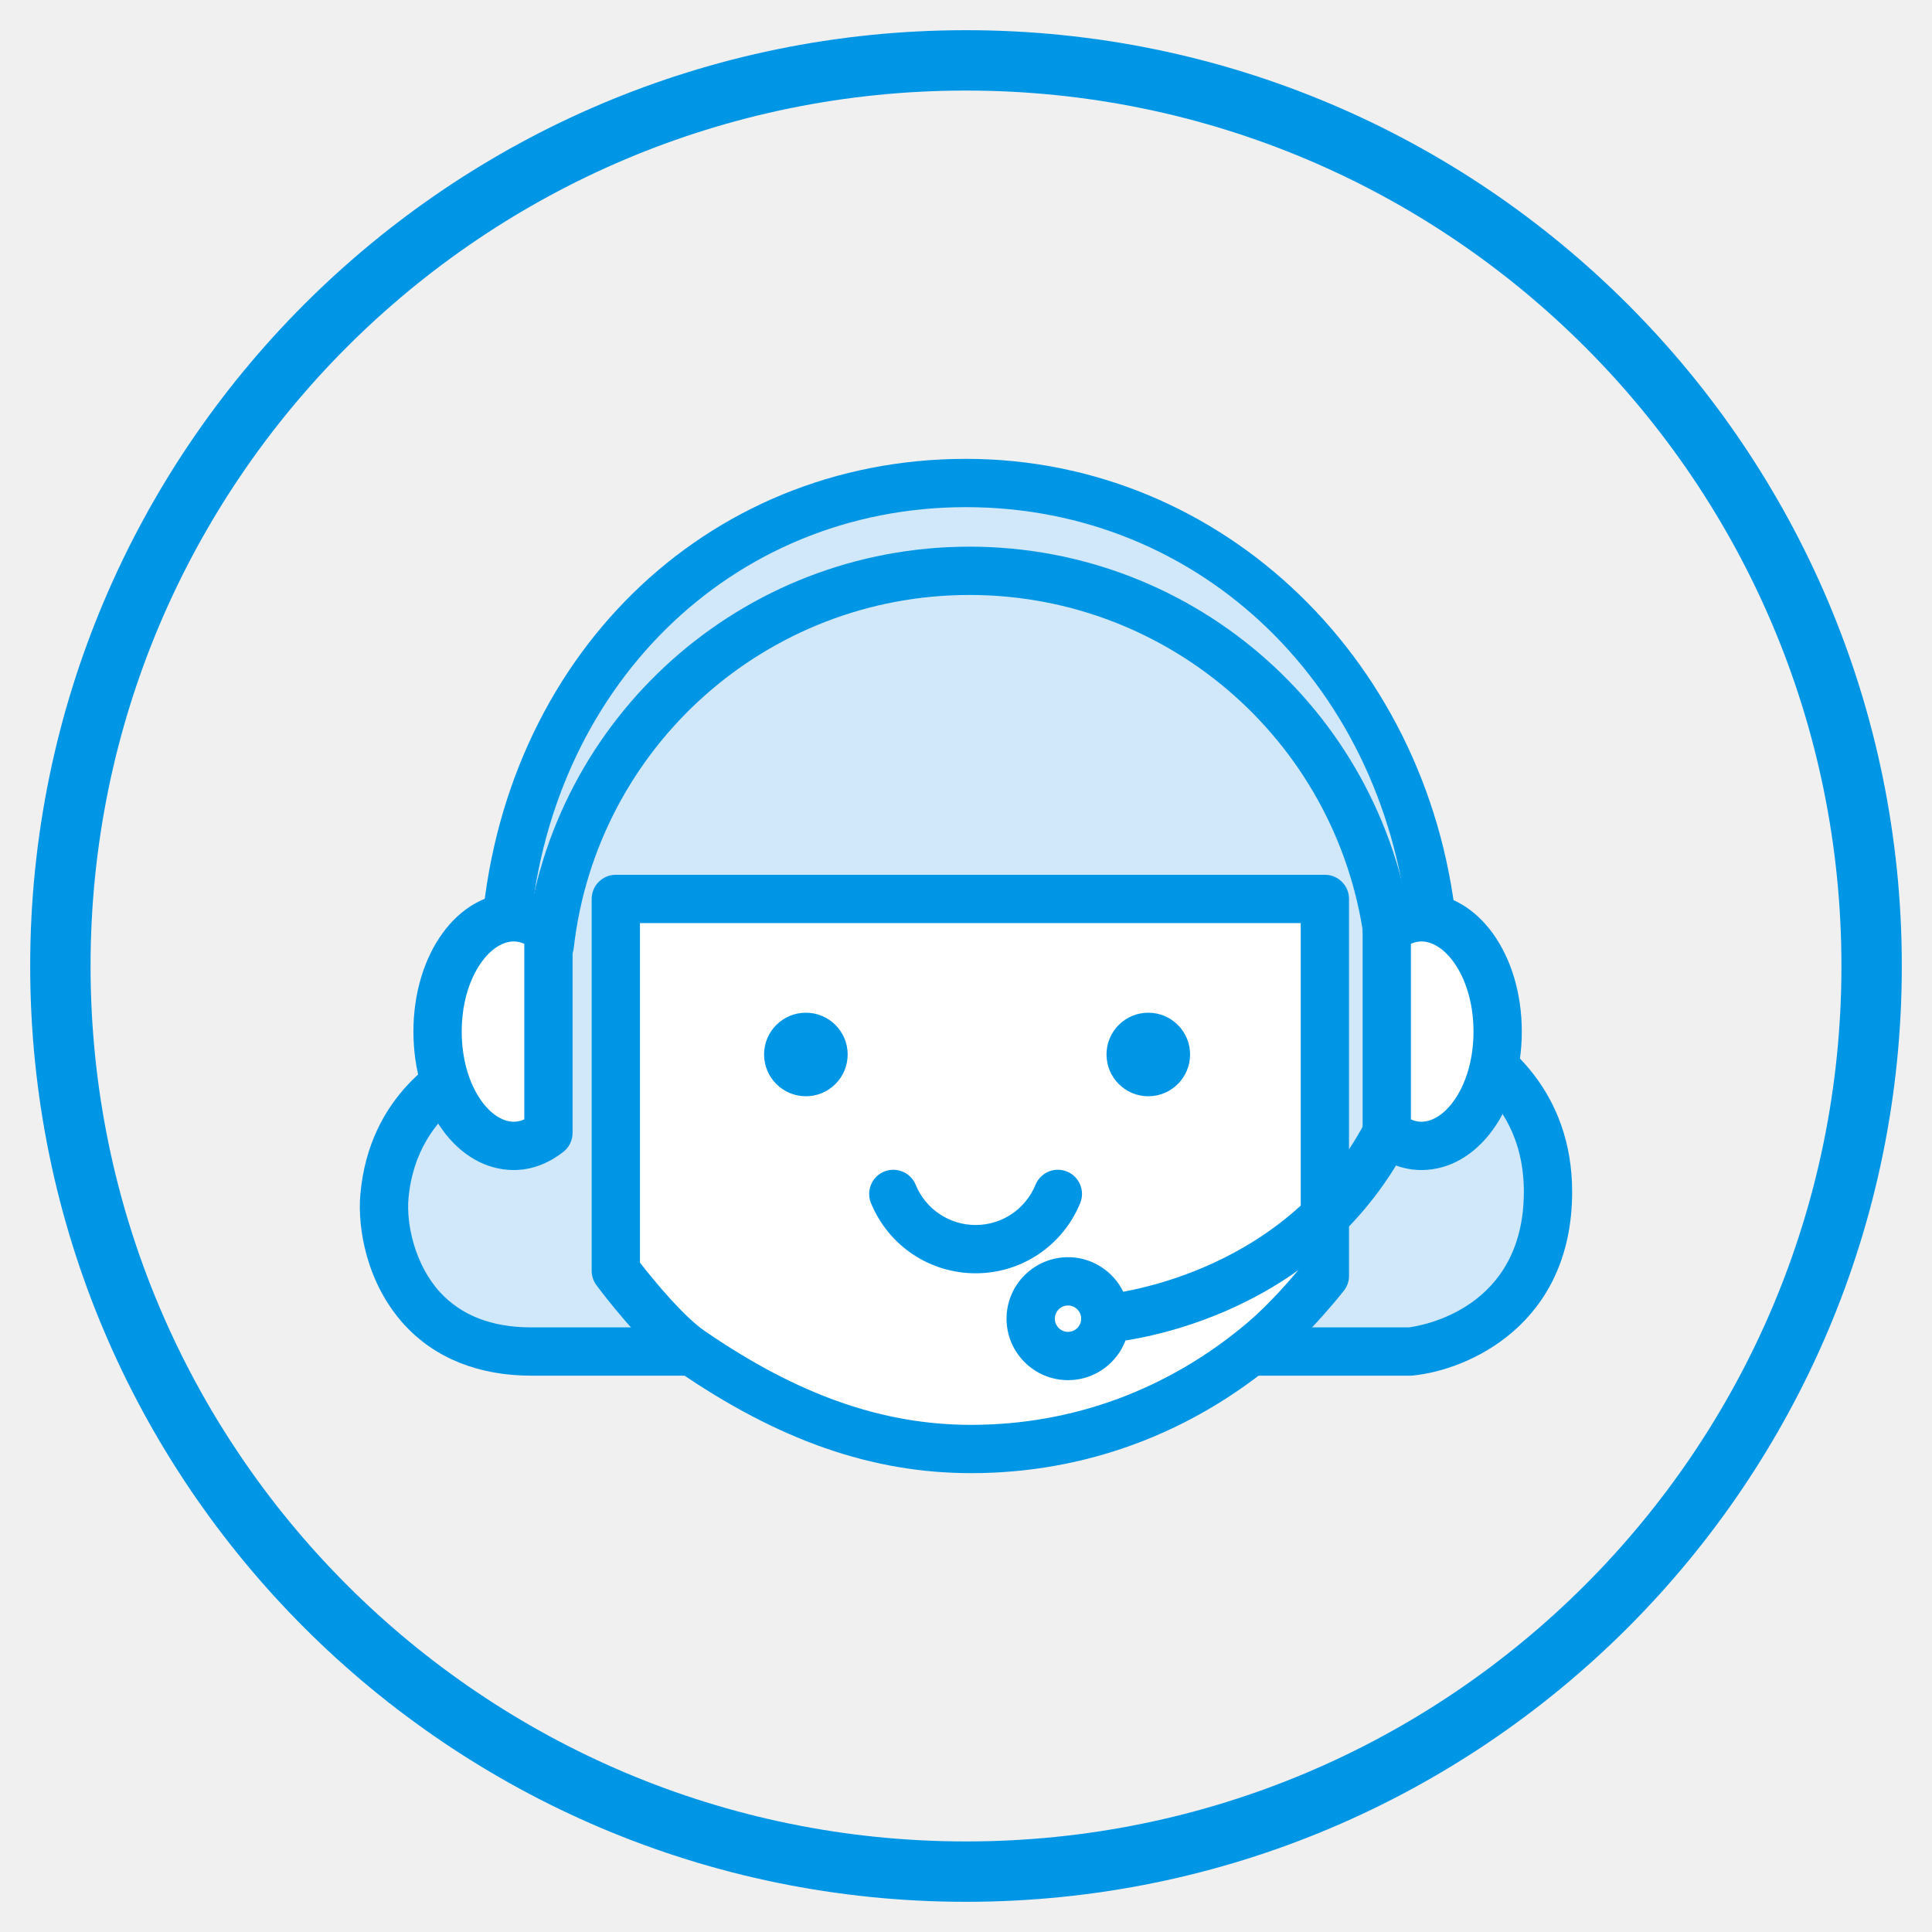
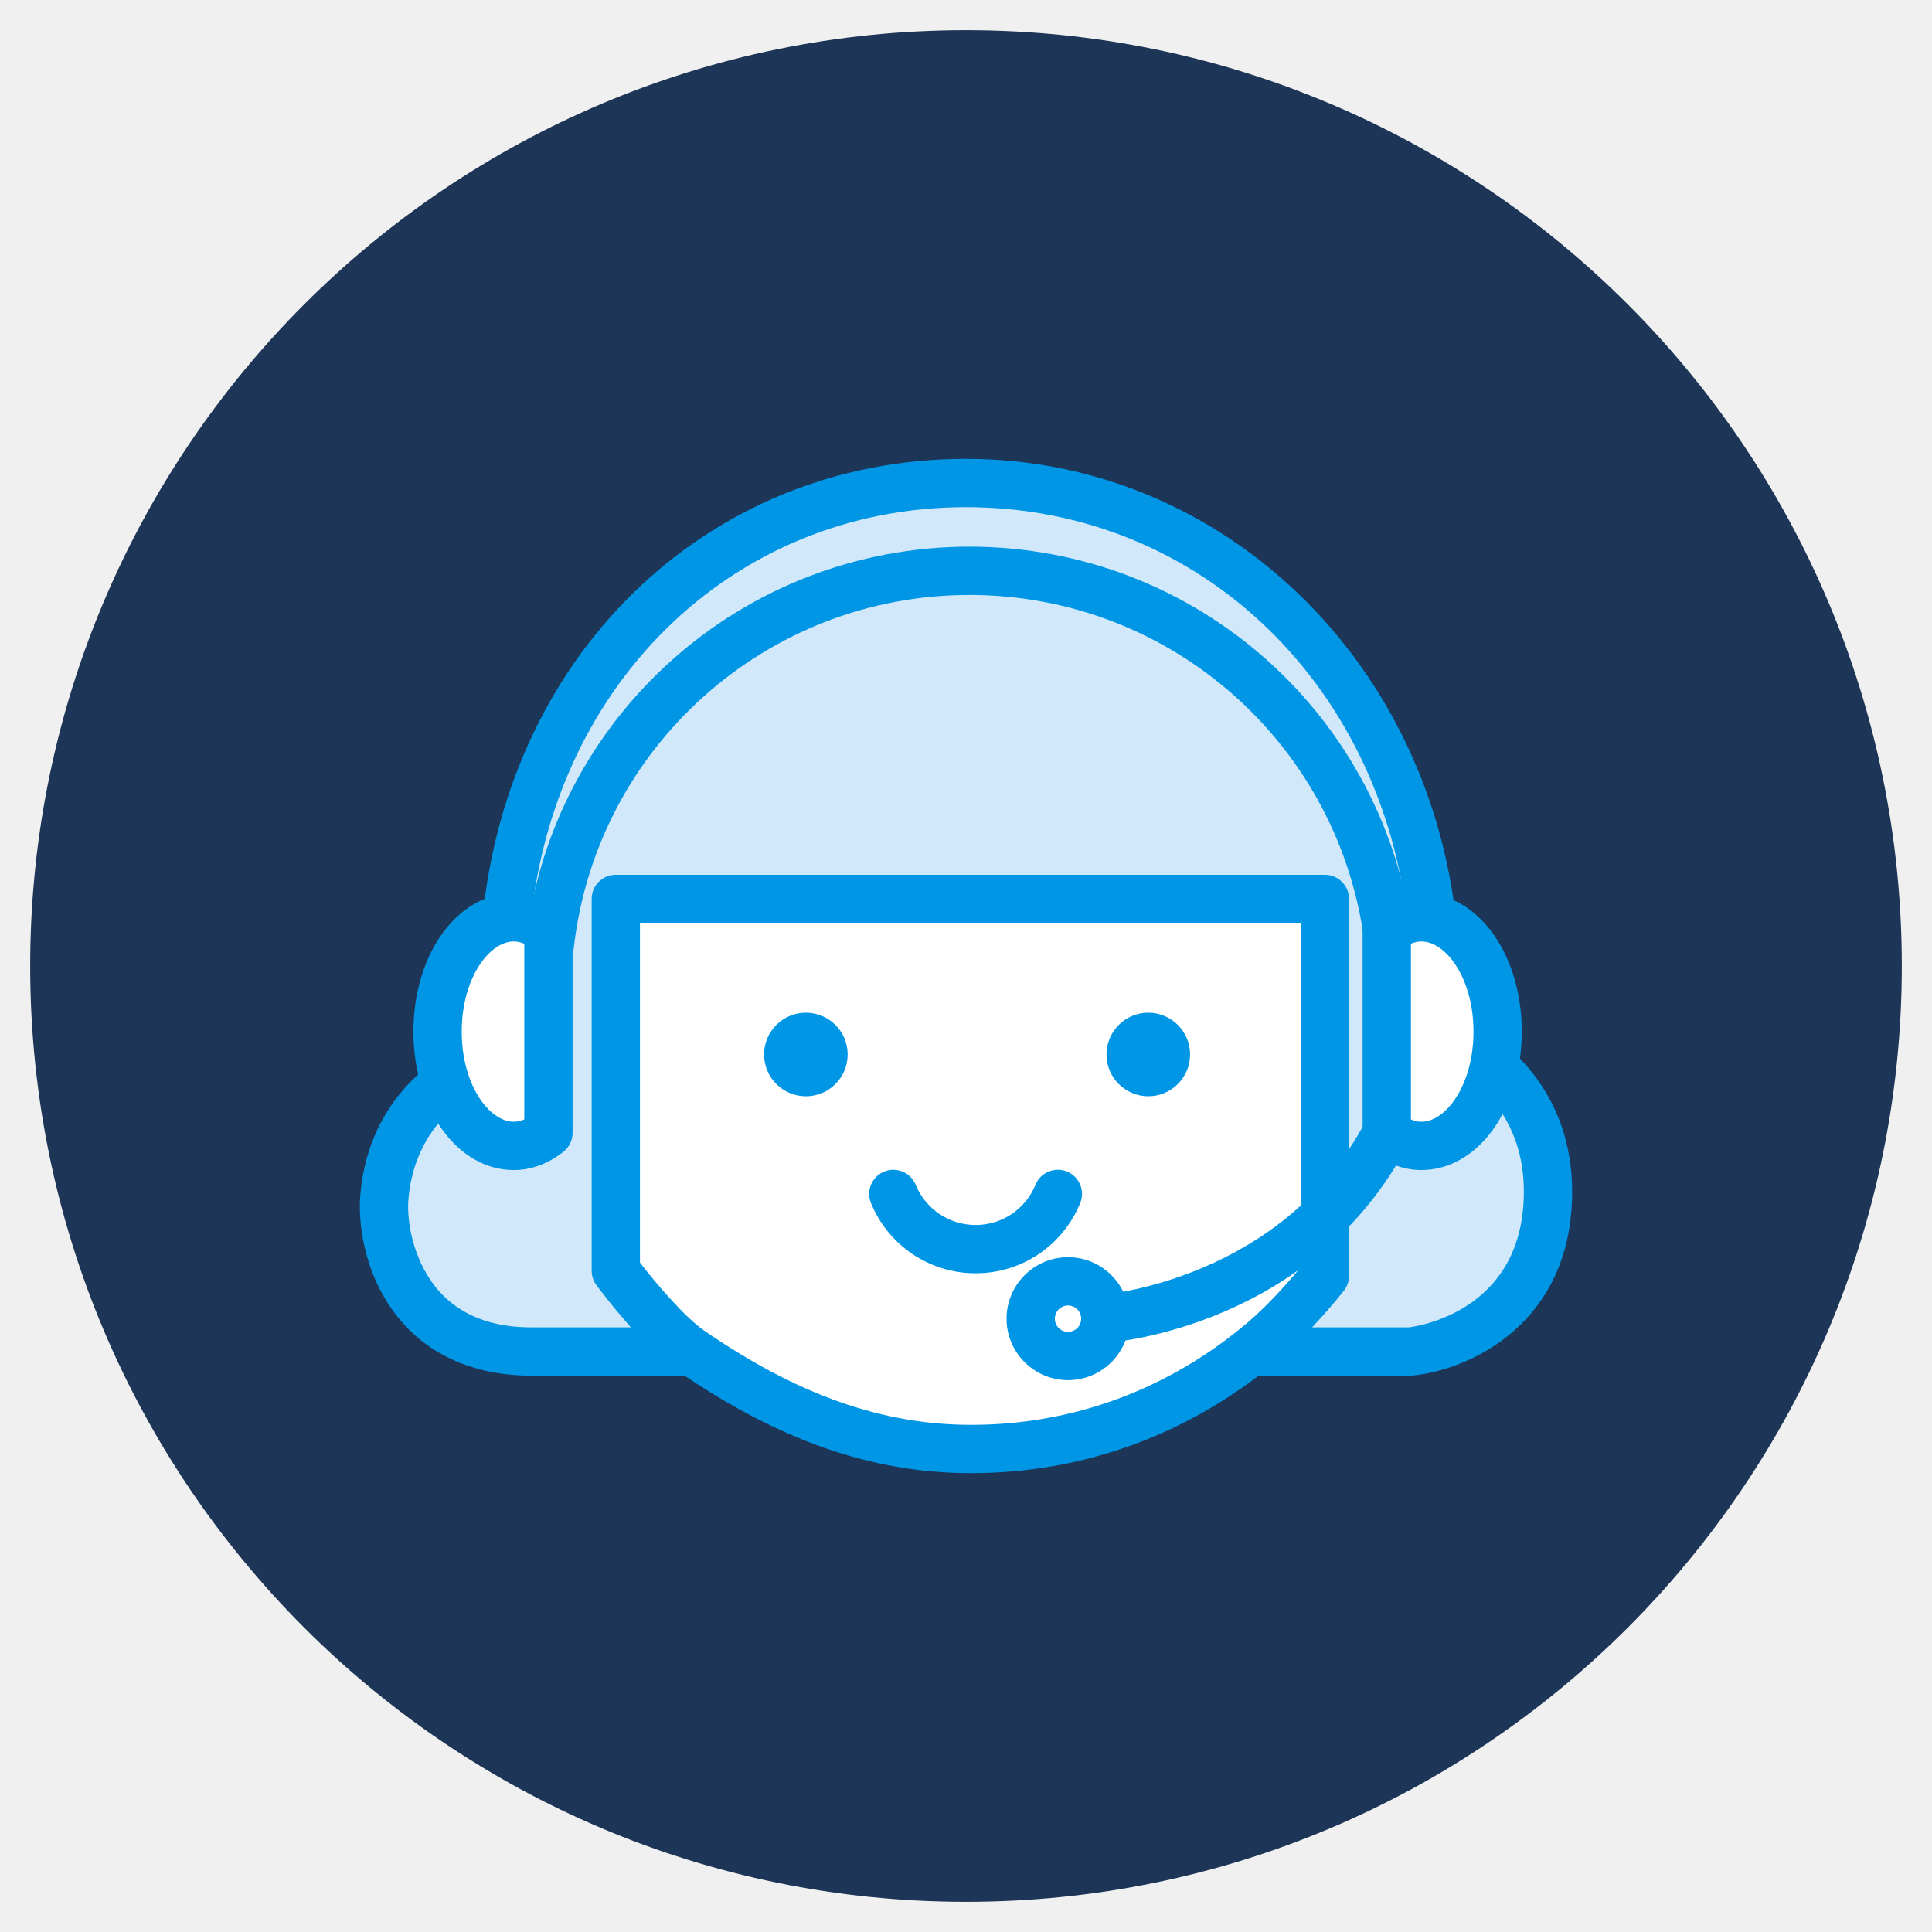
<svg xmlns="http://www.w3.org/2000/svg" version="1.1" id="support-avatar" x="0px" y="0px" viewBox="0 0 1024 1024" enable-background="new 0 0 1024 1024" xml:space="preserve">
-   <circle cx="512" cy="512" r="480" stroke="#0096E6" stroke-width="32" fill="none" />
+   <circle cx="512" cy="512" r="480" stroke="#1D3557" stroke-width="32" fill="#1D3557" />
  <g id="support-avatar-support-avatar">
    <g>
      <path fill="#D0E8F9" d="M820.472,631.6c0-65.899-58.429-83.728-58.429-83.728l-2.343-51.743    C747.929,357.214,641.657,256,511.978,256c-129.657,0-234.128,98.914-244.192,240.128    c-2.372,33.001-4.707,63.501-4.707,63.501s-53.978,15.3-59.314,74.328    c-2.343,25.901,11.793,82.371,77.686,82.371h204.786H747.5C747.5,716.328,820.472,709.285,820.472,631.6z" />
      <path fill="#0096E6" d="M747.5,729.129H281.45c-27.793,0-51.022-9.344-67.179-27.029    c-19.829-21.699-24.921-50.886-23.257-69.3c4.742-52.442,42.507-74.728,59.921-82.272    c0.851-11.229,2.457-32.685,4.086-55.314c10.407-146.028,118.472-252.014,256.957-252.014    c136.336,0,248.308,108.272,260.478,251.85l1.986,43.879c24.142,10.857,58.828,39.828,58.828,92.671    c0,70.644-55.3,94.644-84.543,97.472C748.314,729.114,747.914,729.129,747.5,729.129L747.5,729.129z     M511.978,268.8c-124.671,0-222,95.986-231.429,228.236c-2.371,33.036-4.707,63.564-4.707,63.564    c-0.414,5.357-4.114,9.886-9.271,11.344c-1.807,0.528-45.614,13.971-50.057,63.171    c-1.25,13.8,3.428,35.243,16.657,49.728c11.335,12.4,27.579,18.686,48.279,18.686h465.307    c6.486-0.828,60.915-9.671,60.915-71.929c0-55.772-48.872-71.328-49.357-71.485    c-5.186-1.586-8.815-6.257-9.058-11.657l-2.343-51.75C735.729,364.857,636.914,268.8,511.978,268.8    L511.978,268.8z" />
    </g>
    <g>
      <path fill="#FFFFFF" d="M669.243,711c-41.429,34.972-94,57-154.493,57c-57.657,0-106.014-22.786-148.565-52.057    c-16.964-11.658-39.793-42.415-39.793-42.415V476.457h375.822v199.743C702.215,676.2,686.028,696.828,669.243,711z    " />
      <path fill="#0096E6" d="M514.75,780.8c-52.443,0-101.957-17.257-155.821-54.314c-18.186-12.5-40.35-42-42.814-45.328    c-1.636-2.2-2.522-4.886-2.522-7.629V476.457c0-7.071,5.729-12.8,12.8-12.8h375.822    c7.071,0,12.8,5.729,12.8,12.8v199.743c0,2.871-0.958,5.643-2.728,7.899    c-0.7,0.886-17.2,21.829-34.786,36.686C630.986,760.043,574.7,780.8,514.75,780.8L514.75,780.8z     M339.193,669.214c7.607,9.829,23.229,28.614,34.243,36.187c49.393,33.971,94.3,49.8,141.315,49.8    c53.836,0,104.407-18.672,146.236-53.986c11.671-9.843,23.3-23.357,28.428-29.557V489.257H339.193V669.214    L339.193,669.214z" />
    </g>
    <path fill="#0096E6" d="M449.278,558.886c0,12.229-9.899,22.157-22.149,22.157c-12.222,0-22.157-9.929-22.157-22.157   c0-12.214,9.935-22.129,22.157-22.129C439.379,536.757,449.278,546.672,449.278,558.886z" />
    <path fill="#0096E6" d="M630.771,558.886c0,12.229-9.929,22.157-22.143,22.157c-12.243,0-22.157-9.929-22.157-22.157   c0-12.214,9.914-22.129,22.157-22.129C620.843,536.757,630.771,546.672,630.771,558.886z" />
    <g>
      <path fill="#0096E6" d="M517.107,674.871c-24.393,0-46.164-14.6-55.465-37.199    c-2.692-6.543,0.429-14.015,6.965-16.715c6.543-2.657,14.021,0.443,16.707,6.972    c5.336,12.972,17.814,21.343,31.793,21.343c13.964,0,26.421-8.371,31.735-21.328    c2.686-6.558,10.214-9.672,16.7-6.987c6.543,2.686,9.672,10.172,6.985,16.7    C563.243,660.271,541.486,674.871,517.107,674.871L517.107,674.871z" />
    </g>
    <g>
      <g>
        <g>
          <path fill="#0096E6" d="M736.243,513.714c-6.415,0-11.957-4.814-12.7-11.35      c-12.186-106.621-102.343-187.022-209.707-187.022c-107.371,0-197.536,80.4-209.722,187.022      c-0.793,7.028-7.1,12.129-14.164,11.265c-7.029-0.8-12.071-7.144-11.265-14.165      c13.657-119.564,114.757-209.721,235.15-209.721c120.393,0,221.479,90.157,235.136,209.721      c0.8,7.021-4.243,13.365-11.257,14.165C737.215,513.686,736.729,513.714,736.243,513.714L736.243,513.714z" />
        </g>
      </g>
      <g>
        <g>
          <path fill="#FFFFFF" d="M272.321,486.185c-22.314,0-40.4,27.1-40.4,60.586      c0,33.457,18.085,60.571,40.4,60.571c6.65,0,12.821-2.629,18.357-6.899V493.086      C285.143,488.815,278.972,486.185,272.321,486.185z" />
          <path fill="#0096E6" d="M272.321,620.143c-29.828,0-53.2-32.228-53.2-73.371      c0-41.15,23.372-73.386,53.2-73.386c9.143,0,17.95,3.222,26.179,9.565      c3.136,2.428,4.979,6.171,4.979,10.136v107.358c0,3.971-1.843,7.714-4.979,10.128      C290.272,616.929,281.464,620.143,272.321,620.143L272.321,620.143z M272.321,498.985      c-13.057,0-27.6,19.622-27.6,47.786c0,28.157,14.543,47.772,27.6,47.772      c1.8,0,3.657-0.414,5.558-1.228v-93.101C275.978,499.4,274.122,498.985,272.321,498.985L272.321,498.985z" />
        </g>
      </g>
      <g>
        <g>
          <path fill="#FFFFFF" d="M753.371,486.185c22.314,0,40.415,27.1,40.415,60.586c0,33.457-18.101,60.571-40.415,60.571      c-6.628,0-12.828-2.629-18.357-6.899V493.086C740.543,488.815,746.743,486.185,753.371,486.185z" />
          <path fill="#0096E6" d="M753.371,620.143c-9.156,0-17.957-3.214-26.186-9.571      c-3.129-2.429-4.971-6.157-4.971-10.128V493.086c0-3.965,1.842-7.707,4.971-10.129      c8.229-6.35,17.029-9.571,26.186-9.571c29.844,0,53.215,32.235,53.215,73.386      C806.586,587.914,783.215,620.143,753.371,620.143L753.371,620.143z M747.814,593.314      c1.9,0.814,3.757,1.228,5.557,1.228c13.058,0,27.615-19.614,27.615-47.772      c0-28.164-14.558-47.786-27.615-47.786c-1.8,0-3.656,0.414-5.557,1.228V593.314L747.814,593.314z" />
        </g>
      </g>
      <g>
        <path fill="#0096E6" d="M566.071,731.514c-17.972,0-32.585-14.613-32.585-32.57c0-17.972,14.613-32.601,32.585-32.601     c17.957,0,32.571,14.629,32.571,32.601C598.643,716.9,584.028,731.514,566.071,731.514L566.071,731.514z      M566.071,691.943c-3.857,0-6.985,3.143-6.985,7c0,3.842,3.129,6.971,6.985,6.971     c3.843,0,6.972-3.129,6.972-6.971C573.043,695.086,569.914,691.943,566.071,691.943L566.071,691.943z" />
      </g>
      <g>
        <path fill="#0096E6" d="M585.828,711.743c-6.628,0-12.229-5.114-12.742-11.843     c-0.529-7.043,4.757-13.172,11.8-13.715c0.942-0.086,95.071-8.271,138.786-91.686     c3.285-6.271,11-8.643,17.285-5.4c6.258,3.286,8.672,11.029,5.4,17.286     c-50.472,96.272-155.143,105-159.586,105.328C586.457,711.729,586.143,711.743,585.828,711.743L585.828,711.743z" />
      </g>
    </g>
  </g>
</svg>
